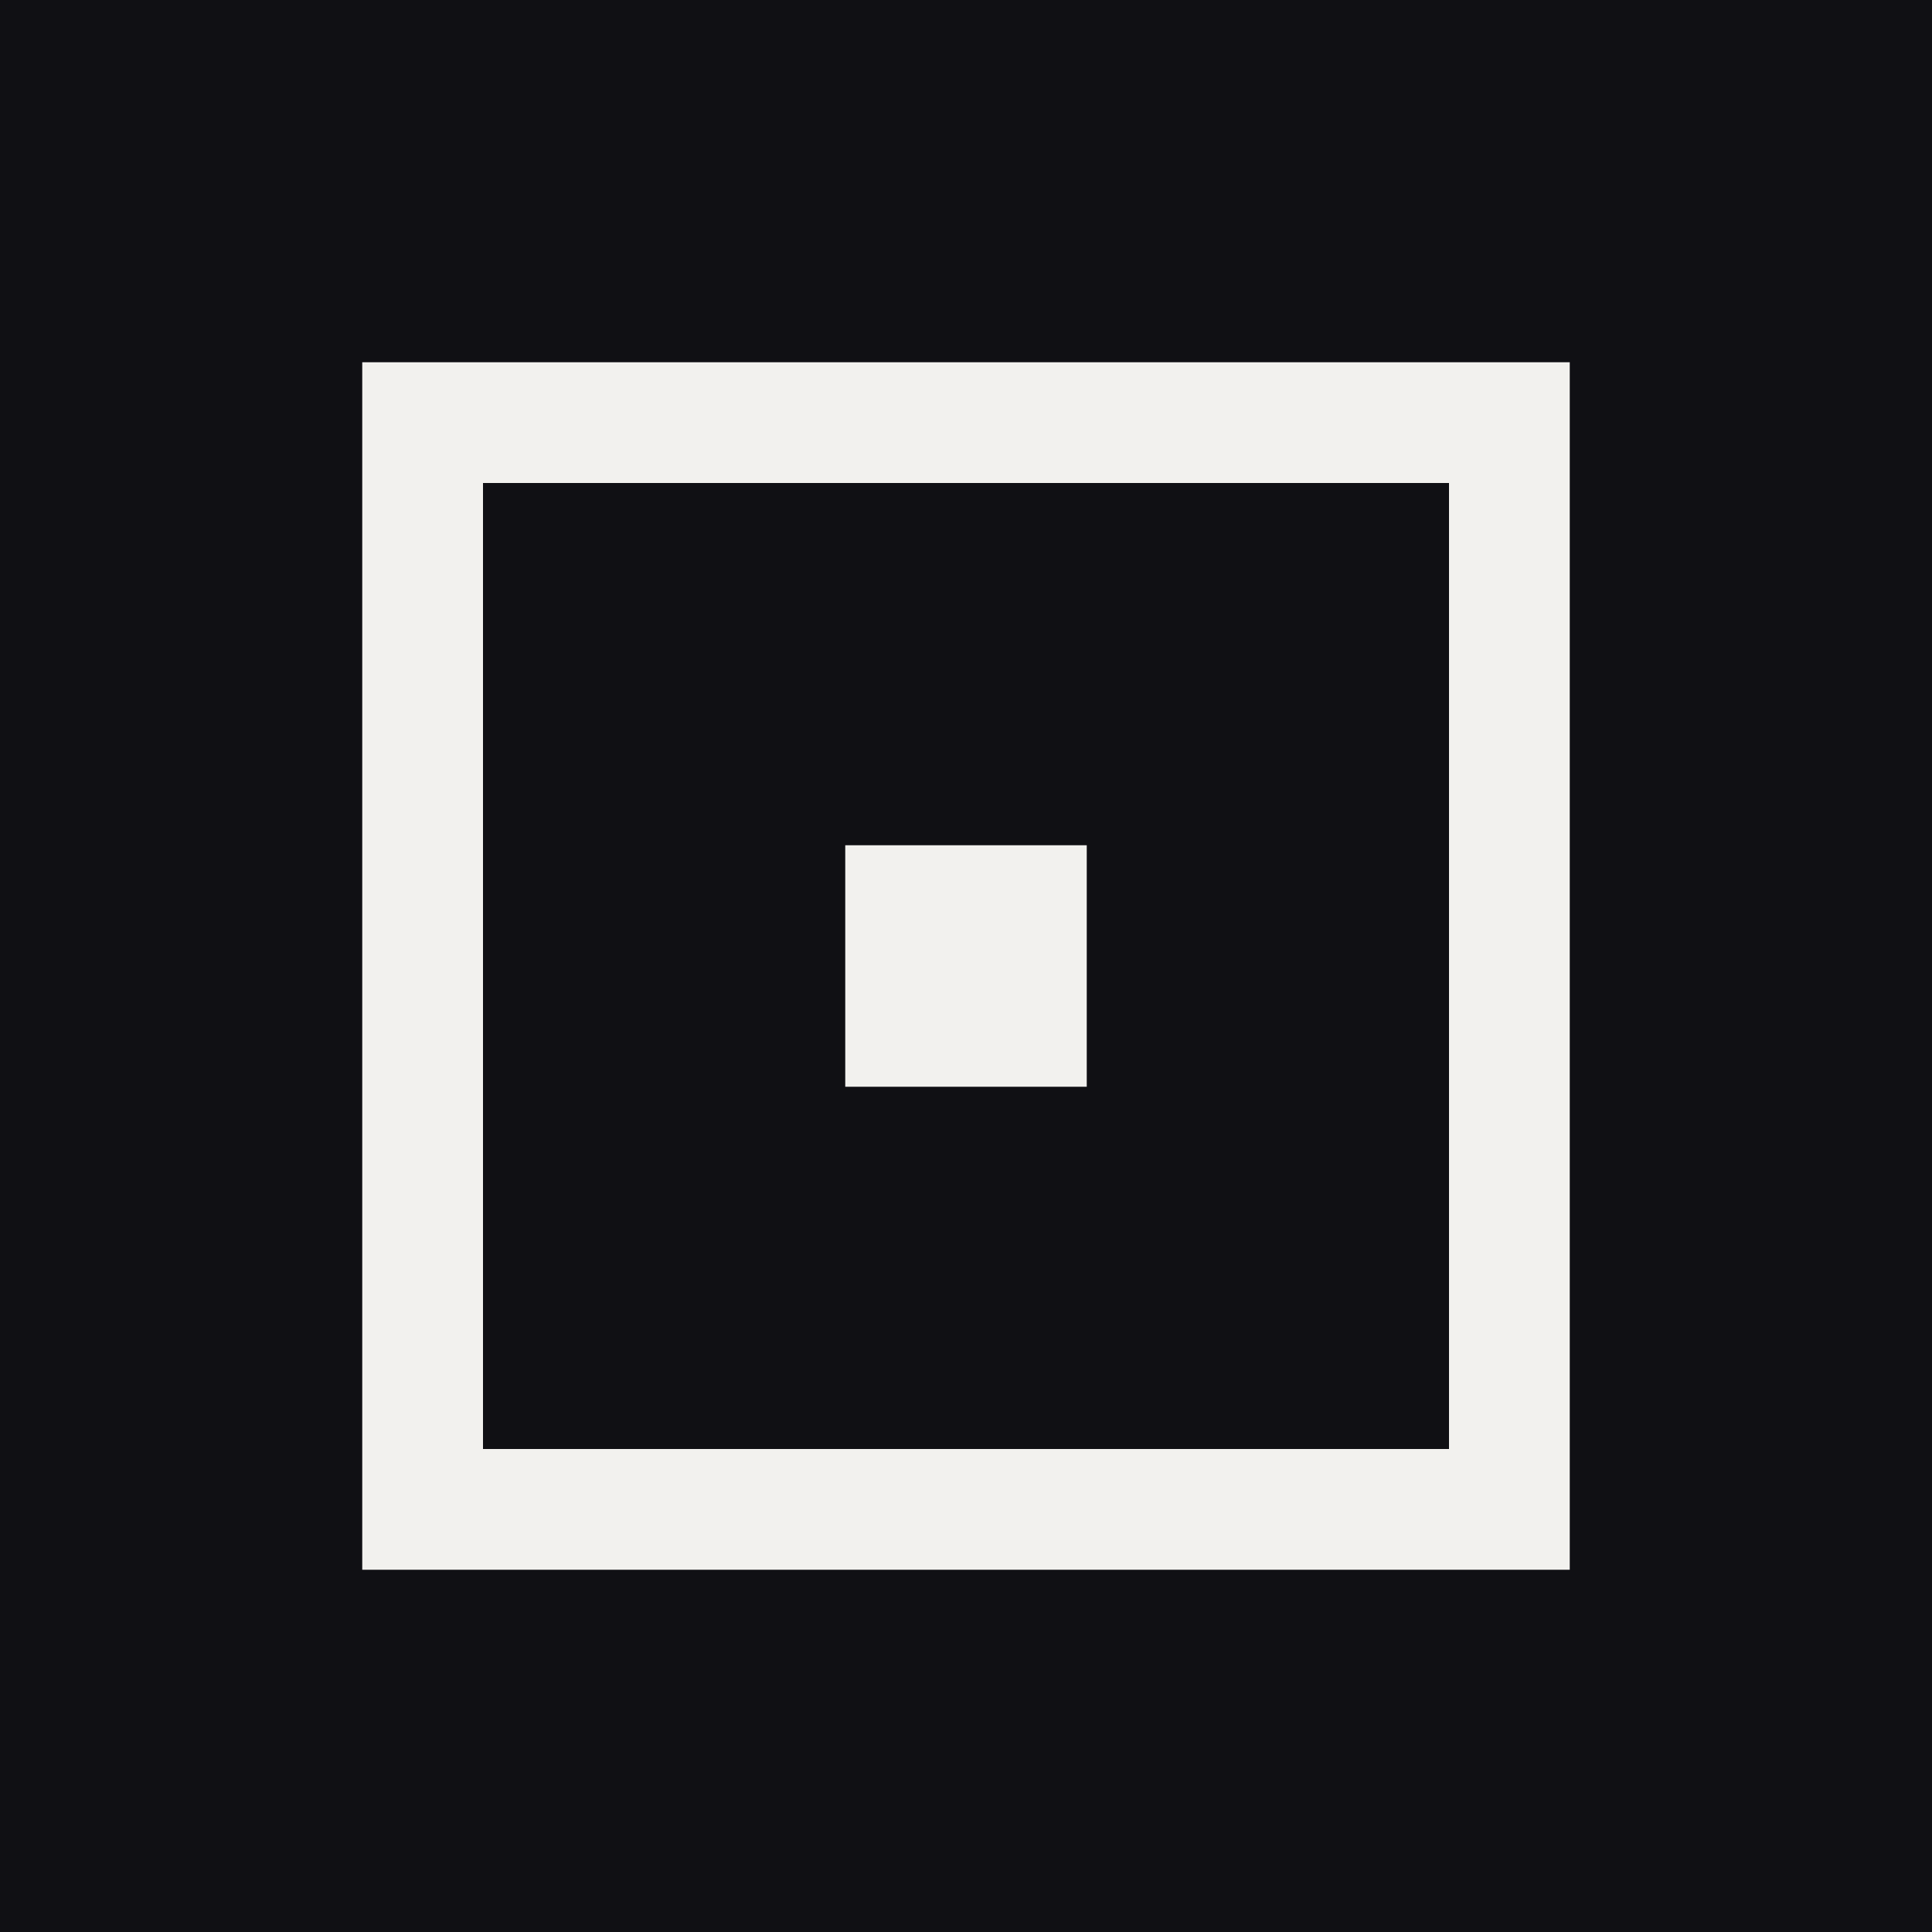
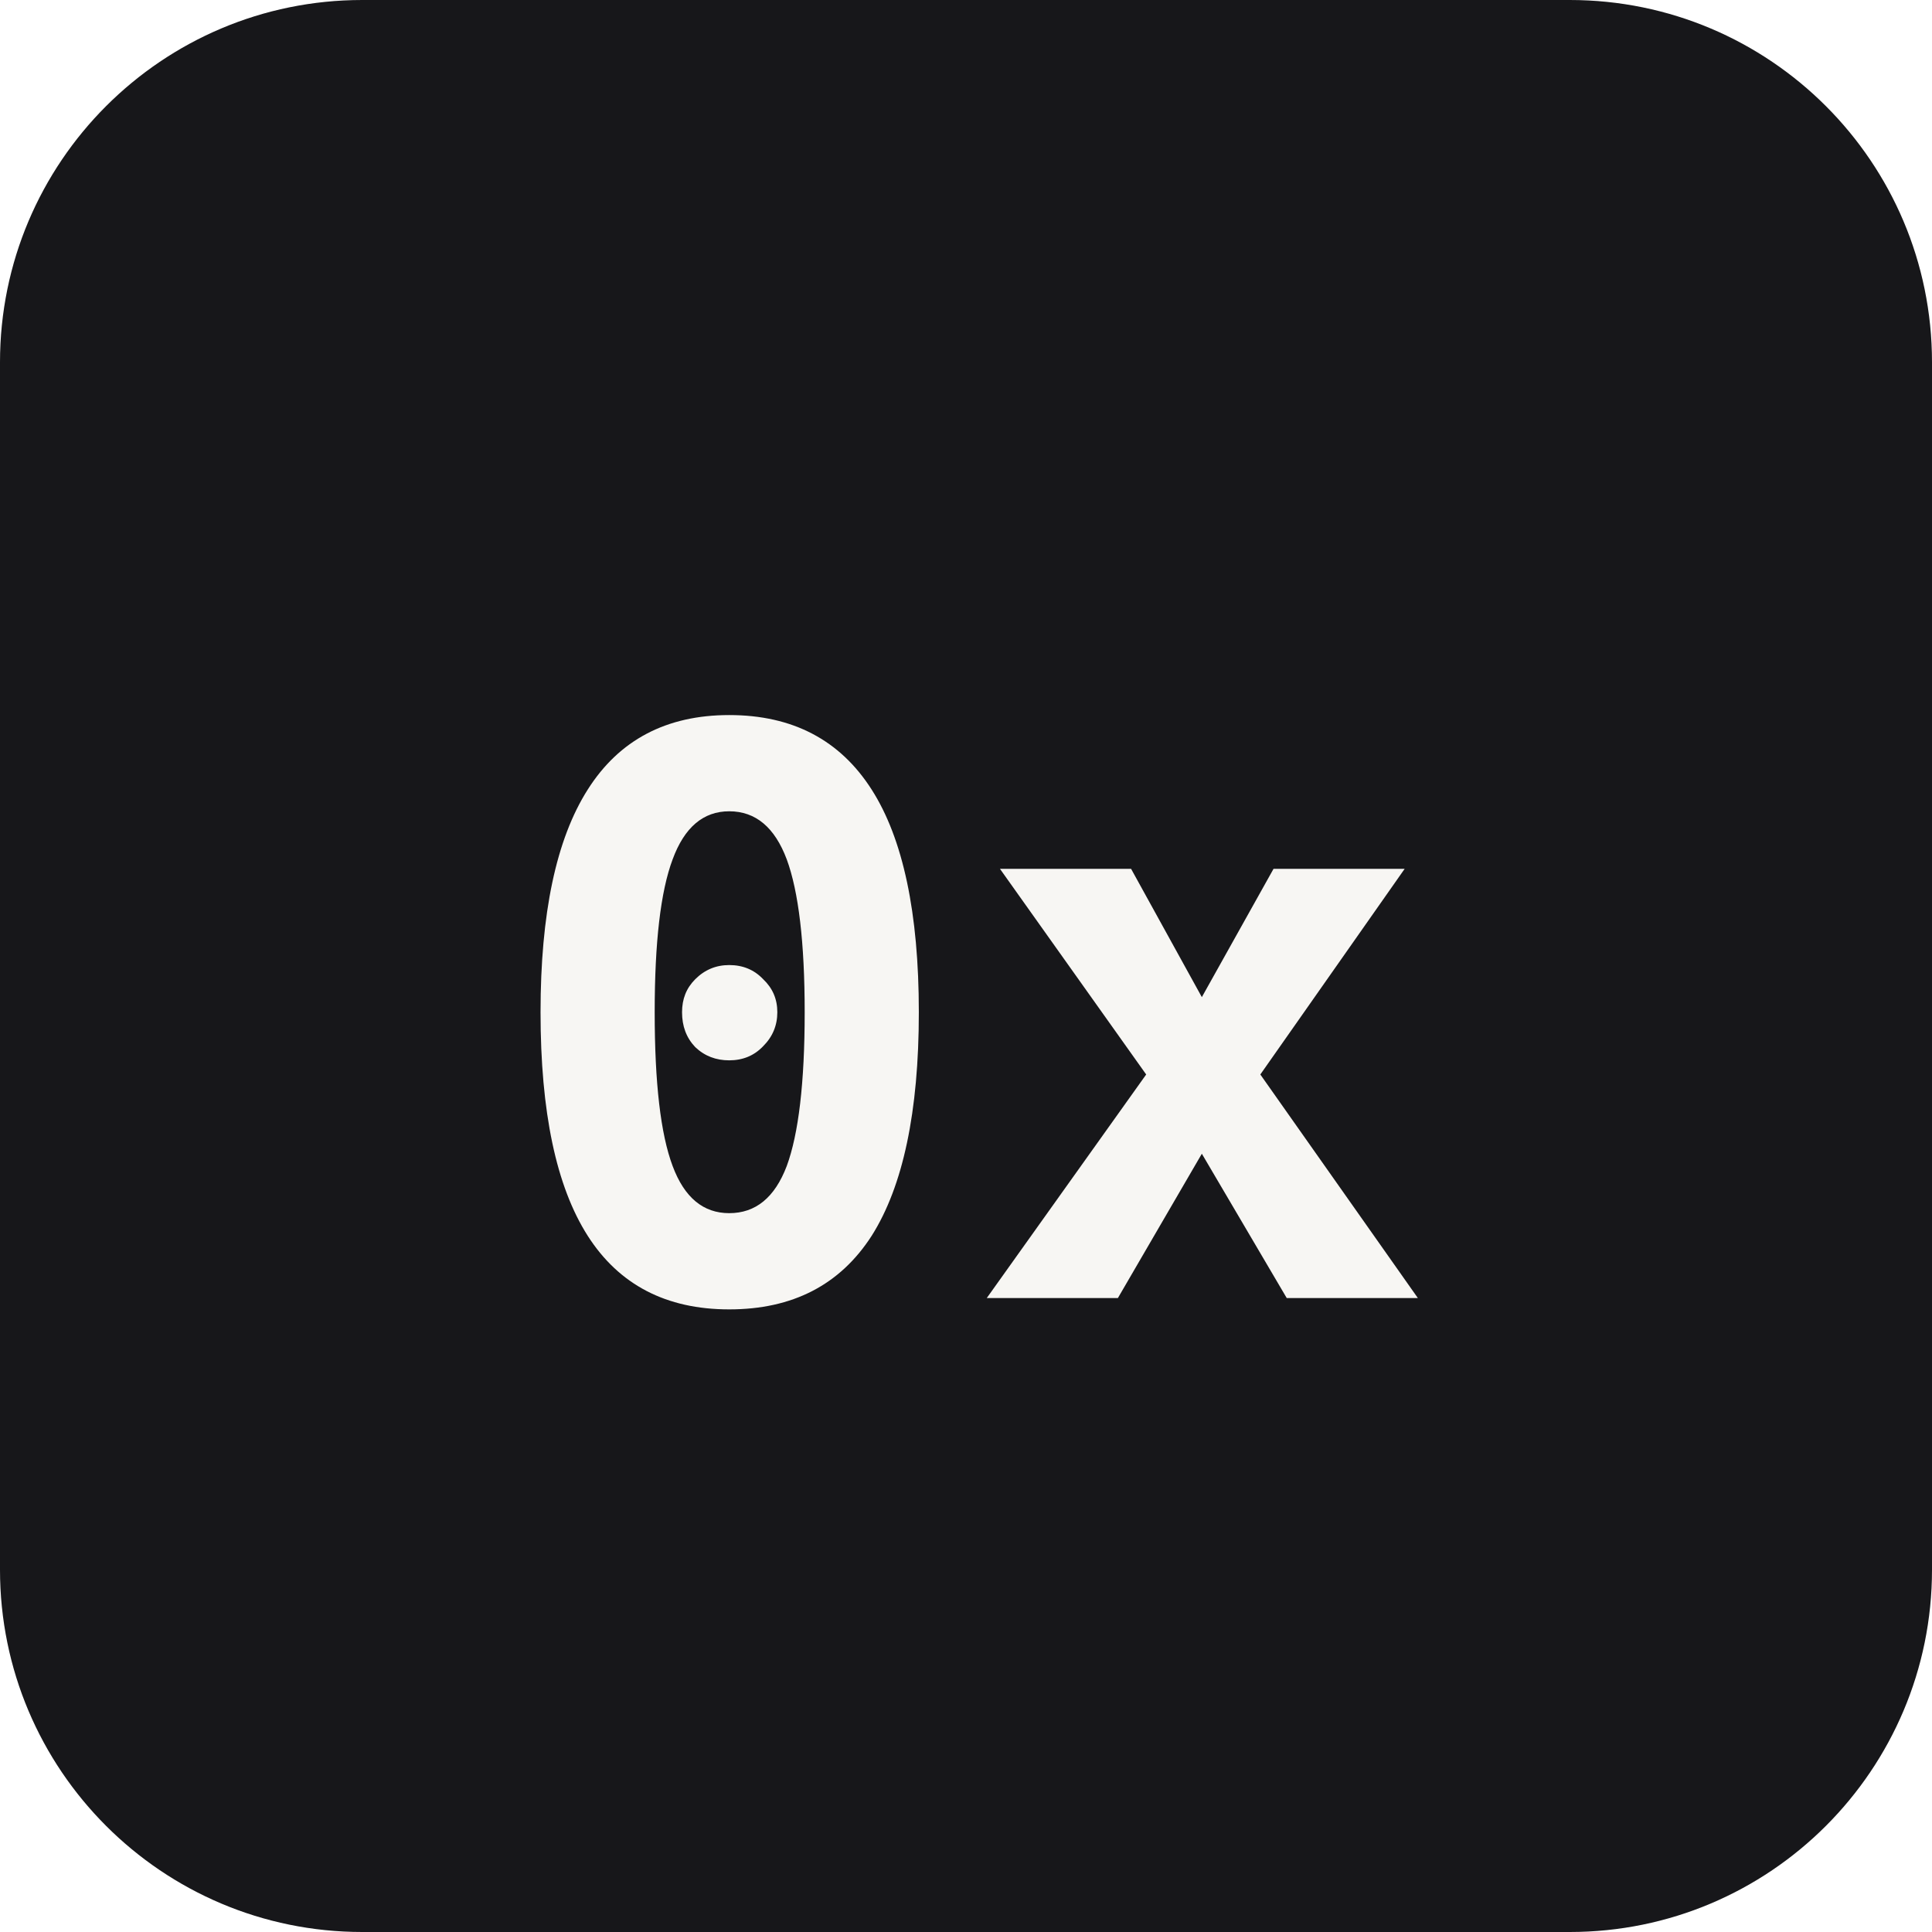
<svg xmlns="http://www.w3.org/2000/svg" viewBox="0 0 32 32">
-   <rect width="32" height="32" fill="#101014" />
-   <rect x="7" y="7" width="18" height="18" fill="none" stroke="#f2f1ee" stroke-width="2" />
-   <rect x="14" y="14" width="4" height="4" fill="#f2f1ee" />
+   <rect width="32" height="32" rx="6" fill="#17171a" />
+   <text x="16" y="21.5" font-family="monospace" font-size="13" font-weight="700" fill="#f7f6f3" text-anchor="middle">0x</text>
</svg>
